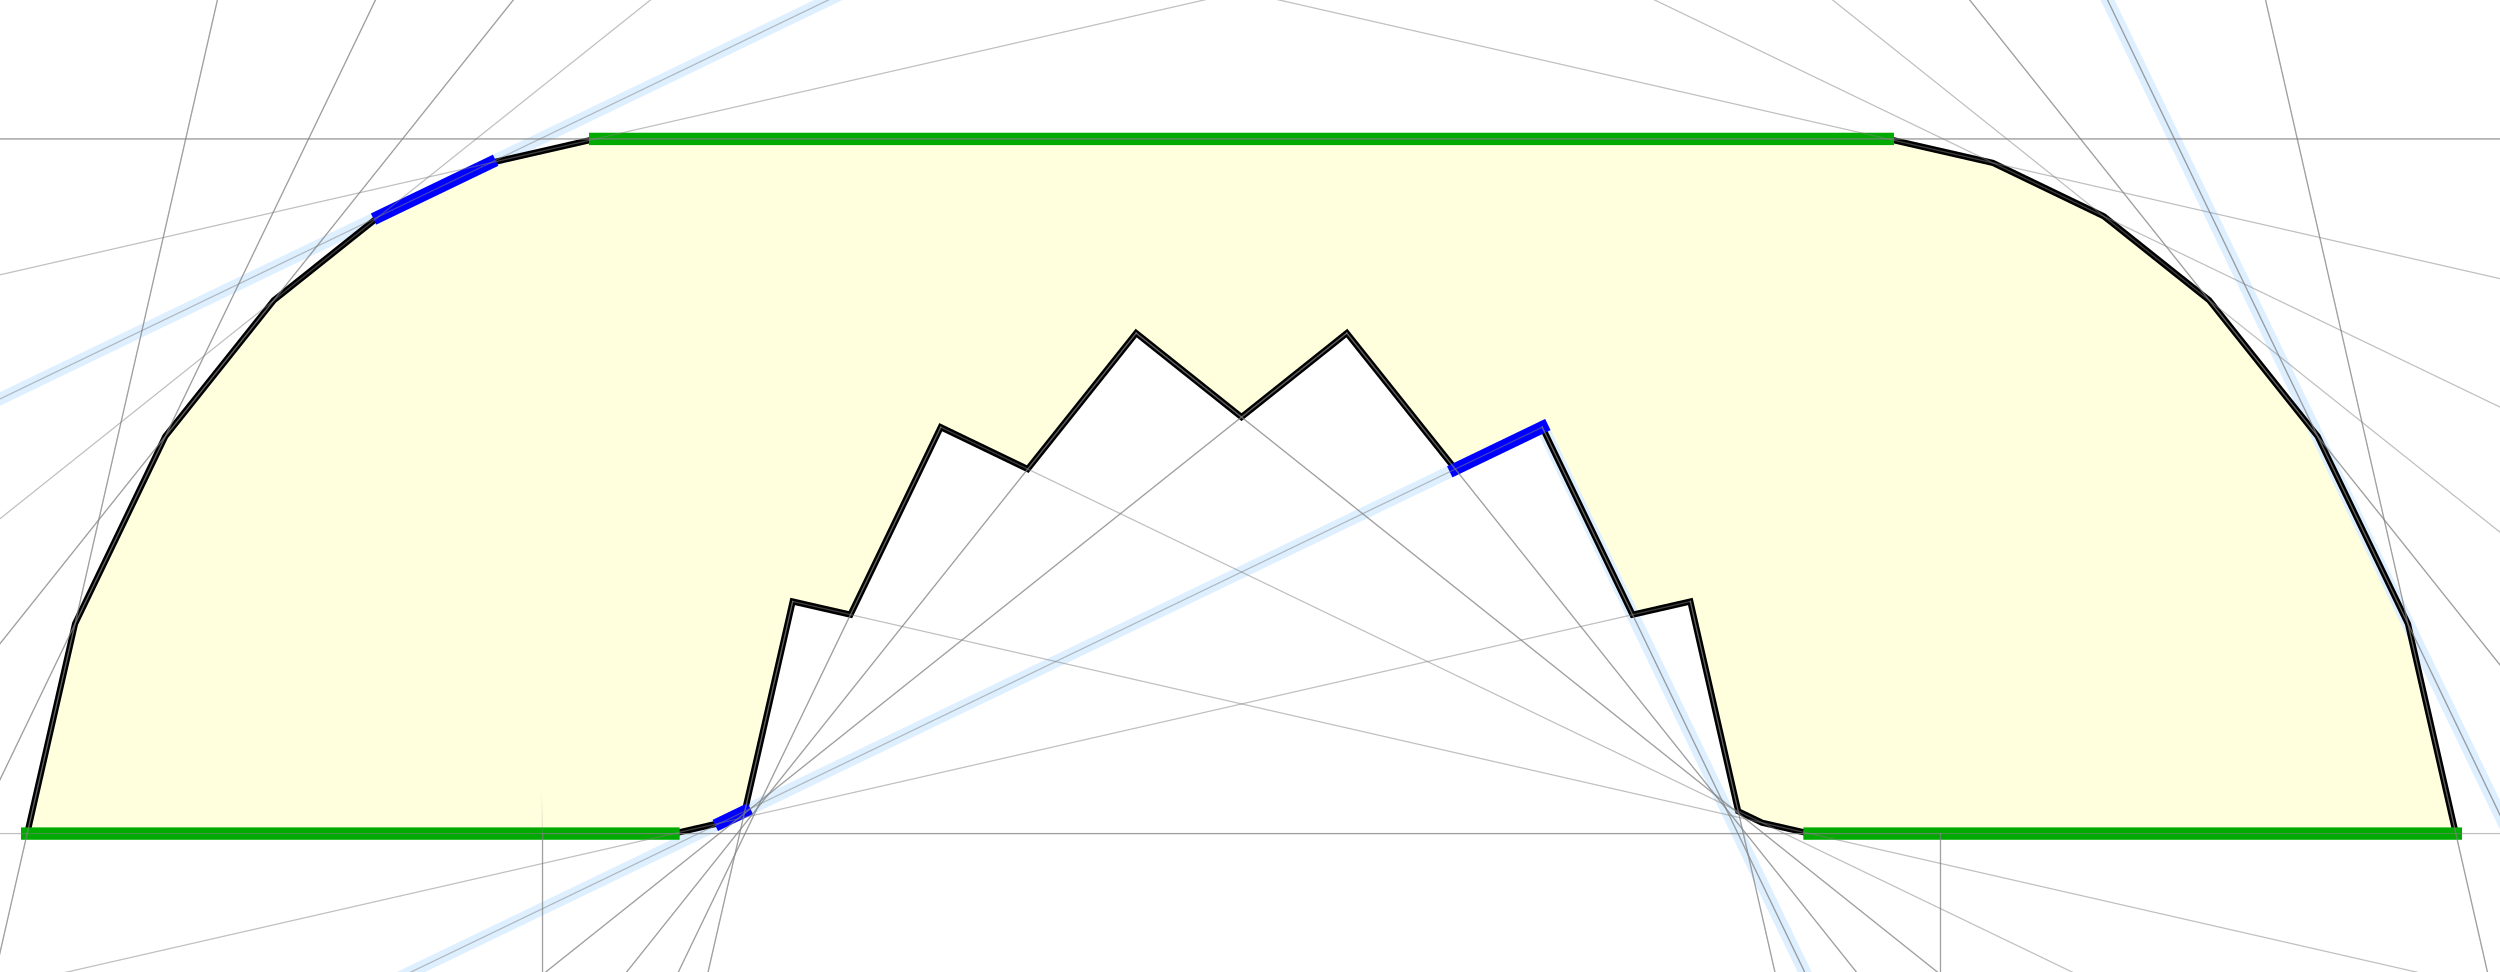
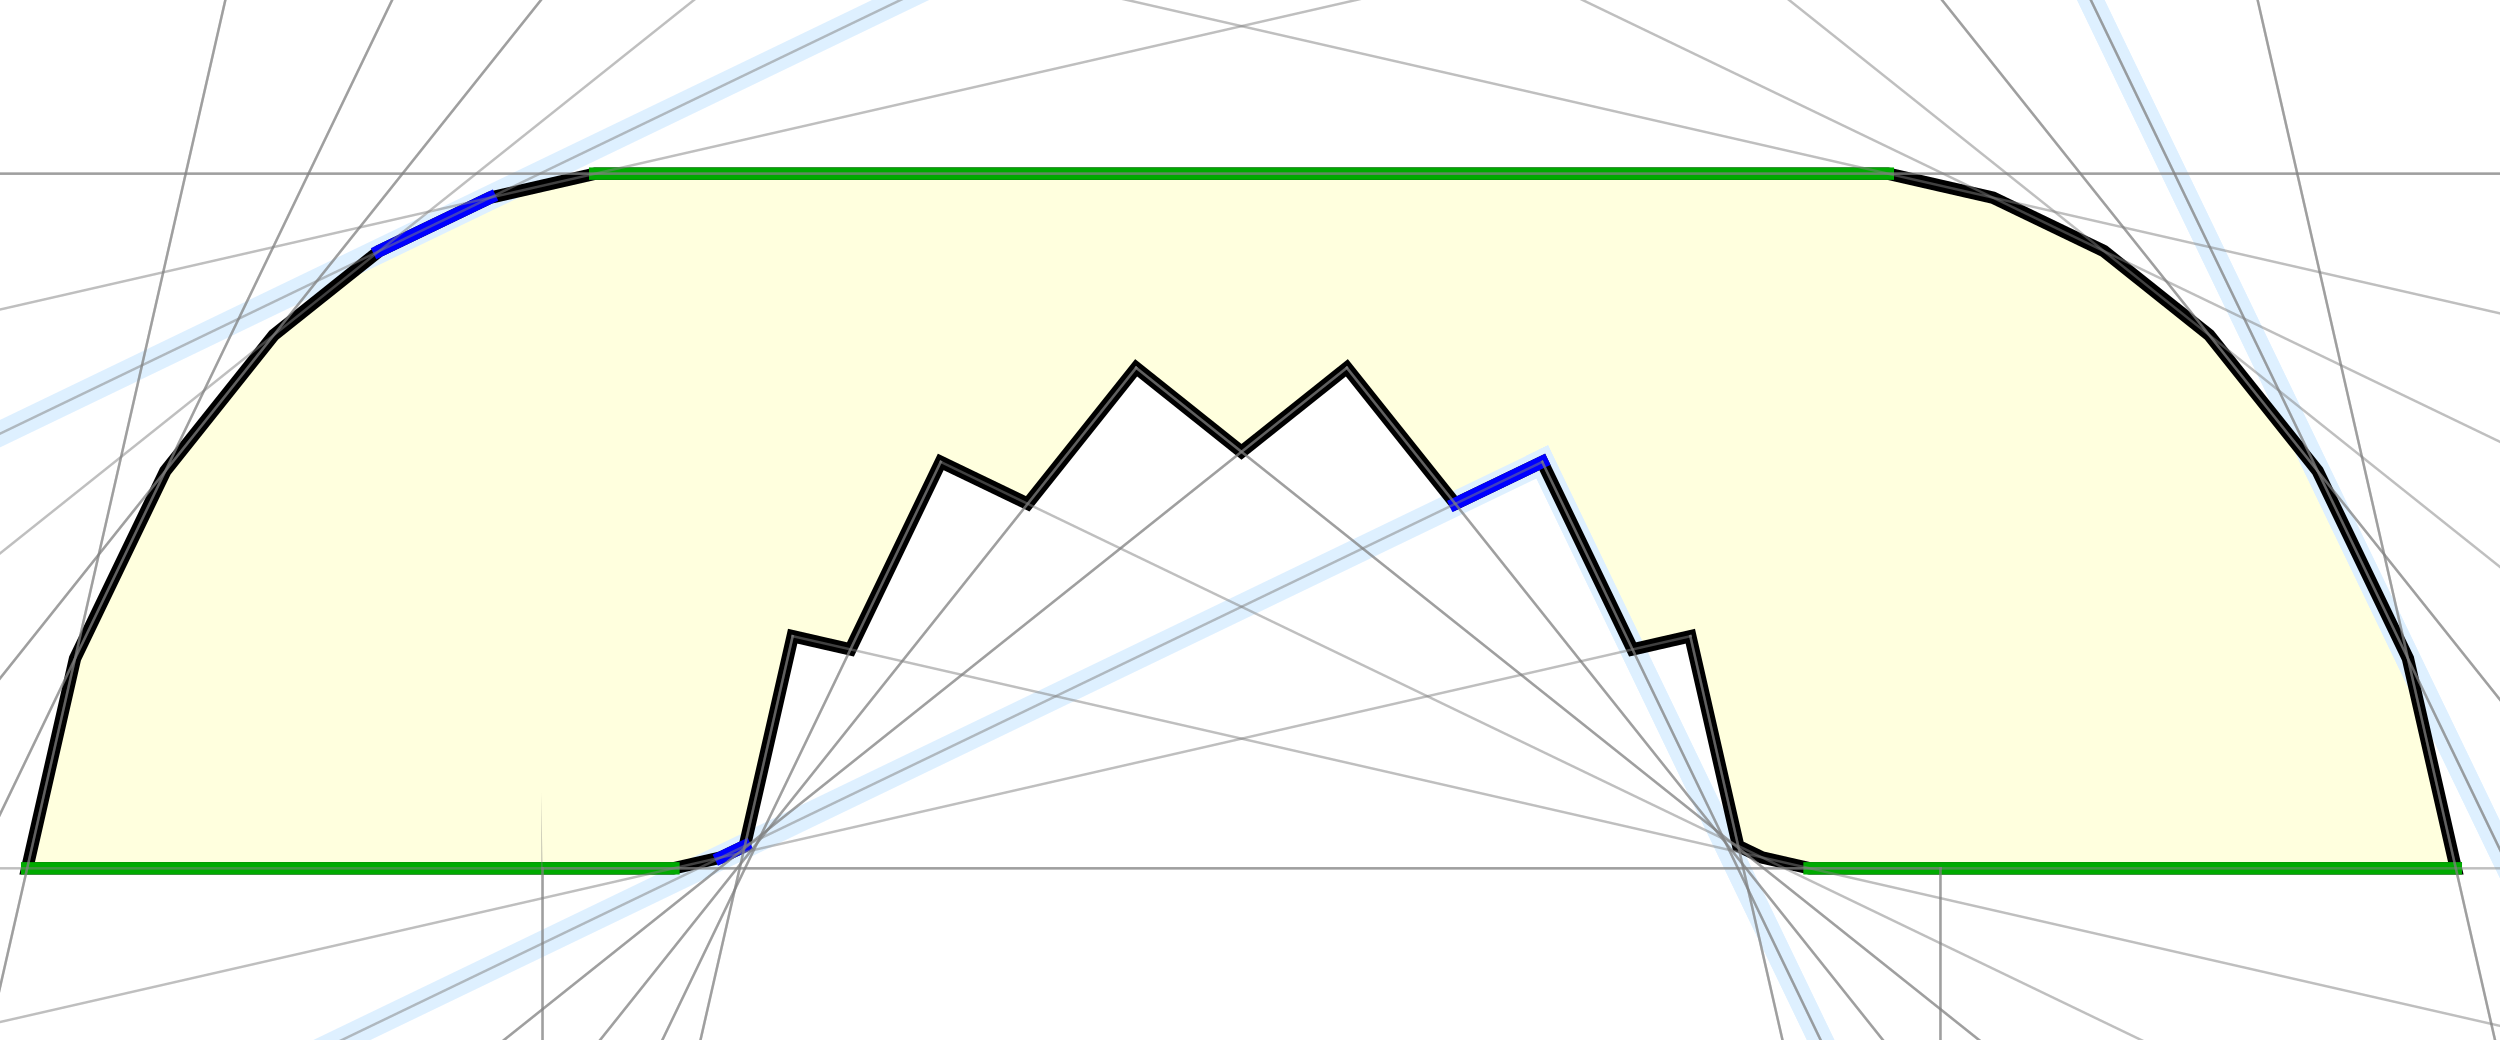
- <svg xmlns="http://www.w3.org/2000/svg" width="404pt" height="157pt" viewBox="0 0 404 157" version="1.1">
-   <g id="surface12">
-     <path style=" stroke:none;fill-rule:nonzero;fill:rgb(100%,100%,86.999%);fill-opacity:1;" d="M 396.863 134.707 L 389.125 100.809 L 374.535 70.512 L 357.012 48.535 L 339.984 34.961 L 322.07 26.332 L 305.066 22.449 L 96.184 22.449 L 79.184 26.332 L 61.266 34.961 L 44.242 48.535 L 26.715 70.512 L 12.125 100.809 L 4.391 134.707 L 108.832 134.707 L 116.492 132.957 L 120.355 131.098 L 128.094 97.199 L 137.43 99.332 L 152.023 69.035 L 166.078 75.805 L 183.602 53.828 L 200.625 67.402 L 217.648 53.828 L 235.176 75.805 L 249.23 69.035 L 263.82 99.332 L 273.16 97.199 L 280.895 131.098 L 284.758 132.957 L 292.418 134.707 Z M 396.863 134.707 " />
-     <path style="fill:none;stroke-width:2;stroke-linecap:square;stroke-linejoin:miter;stroke:rgb(86.999%,94%,100%);stroke-opacity:1;stroke-miterlimit:3.25;" d="M -155.324 263.859 L 249.23 69.035 " />
-     <path style="fill:none;stroke-width:2;stroke-linecap:square;stroke-linejoin:miter;stroke:rgb(86.999%,94%,100%);stroke-opacity:1;stroke-miterlimit:3.25;" d="M 367.371 314.359 L 249.23 69.035 " />
-     <path style=" stroke:none;fill-rule:nonzero;fill:rgb(86.999%,94%,100%);fill-opacity:1;" d="M 249.23 69.035 L 250.129 69.938 L 249.695 67.699 L 248.797 68.133 Z M 249.23 69.035 " />
-     <path style="fill:none;stroke-width:2;stroke-linecap:square;stroke-linejoin:miter;stroke:rgb(86.999%,94%,100%);stroke-opacity:1;stroke-miterlimit:3.25;" d="M 367.371 314.359 L 249.23 69.035 " />
-     <path style=" stroke:none;fill-rule:nonzero;fill:rgb(86.999%,94%,100%);fill-opacity:1;" d="M 249.23 69.035 L 250.129 69.938 L 249.695 67.699 L 248.797 68.133 Z M 249.23 69.035 " />
-     <path style="fill:none;stroke-width:2;stroke-linecap:square;stroke-linejoin:miter;stroke:rgb(86.999%,94%,100%);stroke-opacity:1;stroke-miterlimit:3.25;" d="M -204.031 162.719 L 301.664 -80.809 " />
-     <path style="fill:none;stroke-width:2;stroke-linecap:square;stroke-linejoin:miter;stroke:rgb(86.999%,94%,100%);stroke-opacity:1;stroke-miterlimit:3.25;" d="M 491.965 314.359 L 301.664 -80.809 " />
-     <path style="fill:none;stroke-width:2;stroke-linecap:square;stroke-linejoin:miter;stroke:rgb(86.999%,94%,100%);stroke-opacity:1;stroke-miterlimit:3.25;" d="M 491.965 314.359 L 301.664 -80.809 " />
-     <path style="fill:none;stroke-width:1;stroke-linecap:square;stroke-linejoin:miter;stroke:rgb(0%,0%,0%);stroke-opacity:1;stroke-miterlimit:3.25;" d="M 396.863 134.707 L 389.125 100.809 L 374.535 70.512 L 357.012 48.535 L 339.984 34.961 L 322.07 26.332 L 305.066 22.449 L 96.184 22.449 L 79.184 26.332 L 61.266 34.961 L 44.242 48.535 L 26.715 70.512 L 12.125 100.809 L 4.391 134.707 L 108.832 134.707 L 116.492 132.957 L 120.355 131.098 L 128.094 97.199 L 137.43 99.332 L 152.023 69.035 L 166.078 75.805 L 183.602 53.828 L 200.625 67.402 L 217.648 53.828 L 235.176 75.805 L 249.23 69.035 L 263.82 99.332 L 273.16 97.199 L 280.895 131.098 L 284.758 132.957 L 292.418 134.707 Z M 396.863 134.707 " />
-     <path style="fill:none;stroke-width:2;stroke-linecap:square;stroke-linejoin:miter;stroke:rgb(0%,66.667%,0%);stroke-opacity:1;stroke-miterlimit:3.25;" d="M 96.184 22.449 L 305.066 22.449 " />
-     <path style="fill:none;stroke-width:2;stroke-linecap:square;stroke-linejoin:miter;stroke:rgb(0%,66.667%,0%);stroke-opacity:1;stroke-miterlimit:3.25;" d="M 396.863 134.707 L 292.418 134.707 " />
-     <path style="fill:none;stroke-width:2;stroke-linecap:square;stroke-linejoin:miter;stroke:rgb(0%,66.667%,0%);stroke-opacity:1;stroke-miterlimit:3.25;" d="M 108.832 134.707 L 4.391 134.707 " />
-     <path style="fill:none;stroke-width:2;stroke-linecap:square;stroke-linejoin:miter;stroke:rgb(0%,0%,100%);stroke-opacity:1;stroke-miterlimit:3.25;" d="M 79.184 26.332 L 61.266 34.961 " />
-     <path style="fill:none;stroke-width:2;stroke-linecap:square;stroke-linejoin:miter;stroke:rgb(0%,0%,100%);stroke-opacity:1;stroke-miterlimit:3.25;" d="M 120.355 131.098 L 116.492 132.957 " />
-     <path style="fill:none;stroke-width:2;stroke-linecap:square;stroke-linejoin:miter;stroke:rgb(0%,0%,100%);stroke-opacity:1;stroke-miterlimit:3.25;" d="M 249.23 69.035 L 235.176 75.805 " />
-     <path style="fill:none;stroke-width:0.2;stroke-linecap:square;stroke-linejoin:miter;stroke:rgb(50.001%,50.001%,50.001%);stroke-opacity:0.5;stroke-miterlimit:3.25;" d="M -135.441 134.707 L 313.582 134.707 " />
-     <path style="fill:none;stroke-width:0.2;stroke-linecap:square;stroke-linejoin:miter;stroke:rgb(50.001%,50.001%,50.001%);stroke-opacity:0.5;stroke-miterlimit:3.25;" d="M 313.582 314.359 L 313.582 134.707 " />
-     <path style=" stroke:none;fill-rule:nonzero;fill:rgb(50.001%,50.001%,50.001%);fill-opacity:0.5;" d="M 313.582 134.707 L 313.68 134.805 L 313.68 134.605 L 313.582 134.605 Z M 313.582 134.707 " />
-     <path style="fill:none;stroke-width:0.2;stroke-linecap:square;stroke-linejoin:miter;stroke:rgb(50.001%,50.001%,50.001%);stroke-opacity:0.5;stroke-miterlimit:3.25;" d="M 313.582 314.359 L 313.582 134.707 " />
-     <path style=" stroke:none;fill-rule:nonzero;fill:rgb(50.001%,50.001%,50.001%);fill-opacity:0.5;" d="M 313.582 134.707 L 313.68 134.805 L 313.68 134.605 L 313.582 134.605 Z M 313.582 134.707 " />
-     <path style="fill:none;stroke-width:0.2;stroke-linecap:square;stroke-linejoin:miter;stroke:rgb(50.001%,50.001%,50.001%);stroke-opacity:0.5;stroke-miterlimit:3.25;" d="M -135.441 22.449 L 425.836 22.449 " />
-     <path style="fill:none;stroke-width:0.2;stroke-linecap:square;stroke-linejoin:miter;stroke:rgb(50.001%,50.001%,50.001%);stroke-opacity:0.5;stroke-miterlimit:3.25;" d="M -164.605 197.117 L 273.16 97.199 " />
-     <path style="fill:none;stroke-width:0.2;stroke-linecap:square;stroke-linejoin:miter;stroke:rgb(50.001%,50.001%,50.001%);stroke-opacity:0.5;stroke-miterlimit:3.25;" d="M 322.723 314.359 L 273.16 97.199 " />
-     <path style=" stroke:none;fill-rule:nonzero;fill:rgb(50.001%,50.001%,50.001%);fill-opacity:0.5;" d="M 273.16 97.199 L 273.258 97.297 L 273.234 97.078 L 273.137 97.102 Z M 273.16 97.199 " />
-     <path style="fill:none;stroke-width:0.2;stroke-linecap:square;stroke-linejoin:miter;stroke:rgb(50.001%,50.001%,50.001%);stroke-opacity:0.5;stroke-miterlimit:3.25;" d="M 322.723 314.359 L 273.16 97.199 " />
-     <path style=" stroke:none;fill-rule:nonzero;fill:rgb(50.001%,50.001%,50.001%);fill-opacity:0.5;" d="M 273.16 97.199 L 273.258 97.297 L 273.234 97.078 L 273.137 97.102 Z M 273.16 97.199 " />
-     <path style="fill:none;stroke-width:0.2;stroke-linecap:square;stroke-linejoin:miter;stroke:rgb(50.001%,50.001%,50.001%);stroke-opacity:0.5;stroke-miterlimit:3.25;" d="M -189.582 87.676 L 357.621 -37.219 " />
-     <path style="fill:none;stroke-width:0.2;stroke-linecap:square;stroke-linejoin:miter;stroke:rgb(50.001%,50.001%,50.001%);stroke-opacity:0.5;stroke-miterlimit:3.25;" d="M 437.867 314.359 L 357.621 -37.219 " />
-     <path style="fill:none;stroke-width:0.2;stroke-linecap:square;stroke-linejoin:miter;stroke:rgb(50.001%,50.001%,50.001%);stroke-opacity:0.5;stroke-miterlimit:3.25;" d="M 437.867 314.359 L 357.621 -37.219 " />
-     <path style="fill:none;stroke-width:0.2;stroke-linecap:square;stroke-linejoin:miter;stroke:rgb(50.001%,50.001%,50.001%);stroke-opacity:0.5;stroke-miterlimit:3.25;" d="M -155.324 263.859 L 249.23 69.035 " />
-     <path style="fill:none;stroke-width:0.2;stroke-linecap:square;stroke-linejoin:miter;stroke:rgb(50.001%,50.001%,50.001%);stroke-opacity:0.5;stroke-miterlimit:3.25;" d="M 367.371 314.359 L 249.23 69.035 " />
-     <path style=" stroke:none;fill-rule:nonzero;fill:rgb(50.001%,50.001%,50.001%);fill-opacity:0.5;" d="M 249.23 69.035 L 249.32 69.125 L 249.277 68.902 L 249.188 68.945 Z M 249.23 69.035 " />
-     <path style="fill:none;stroke-width:0.2;stroke-linecap:square;stroke-linejoin:miter;stroke:rgb(50.001%,50.001%,50.001%);stroke-opacity:0.5;stroke-miterlimit:3.25;" d="M 367.371 314.359 L 249.23 69.035 " />
-     <path style=" stroke:none;fill-rule:nonzero;fill:rgb(50.001%,50.001%,50.001%);fill-opacity:0.5;" d="M 249.23 69.035 L 249.32 69.125 L 249.277 68.902 L 249.188 68.945 Z M 249.23 69.035 " />
-     <path style="fill:none;stroke-width:0.2;stroke-linecap:square;stroke-linejoin:miter;stroke:rgb(50.001%,50.001%,50.001%);stroke-opacity:0.5;stroke-miterlimit:3.25;" d="M -204.031 162.719 L 301.664 -80.809 " />
-     <path style="fill:none;stroke-width:0.2;stroke-linecap:square;stroke-linejoin:miter;stroke:rgb(50.001%,50.001%,50.001%);stroke-opacity:0.5;stroke-miterlimit:3.25;" d="M 491.965 314.359 L 301.664 -80.809 " />
-     <path style="fill:none;stroke-width:0.2;stroke-linecap:square;stroke-linejoin:miter;stroke:rgb(50.001%,50.001%,50.001%);stroke-opacity:0.5;stroke-miterlimit:3.25;" d="M 491.965 314.359 L 301.664 -80.809 " />
-     <path style="fill:none;stroke-width:0.2;stroke-linecap:square;stroke-linejoin:miter;stroke:rgb(50.001%,50.001%,50.001%);stroke-opacity:0.5;stroke-miterlimit:3.25;" d="M -109.043 314.359 L 217.648 53.828 " />
-     <path style="fill:none;stroke-width:0.2;stroke-linecap:square;stroke-linejoin:miter;stroke:rgb(50.001%,50.001%,50.001%);stroke-opacity:0.5;stroke-miterlimit:3.25;" d="M -109.043 314.359 L 217.648 53.828 " />
-     <path style=" stroke:none;fill-rule:nonzero;fill:rgb(50.001%,50.001%,50.001%);fill-opacity:0.5;" d="M 217.648 53.828 L 217.586 53.766 L 217.664 53.688 L 217.727 53.766 Z M 217.648 53.828 " />
-     <path style="fill:none;stroke-width:0.2;stroke-linecap:square;stroke-linejoin:miter;stroke:rgb(50.001%,50.001%,50.001%);stroke-opacity:0.5;stroke-miterlimit:3.25;" d="M 425.414 314.359 L 217.648 53.828 " />
-     <path style="fill:none;stroke-width:0.2;stroke-linecap:square;stroke-linejoin:miter;stroke:rgb(50.001%,50.001%,50.001%);stroke-opacity:0.5;stroke-miterlimit:3.25;" d="M 425.414 314.359 L 217.648 53.828 " />
-     <path style="fill:none;stroke-width:0.2;stroke-linecap:square;stroke-linejoin:miter;stroke:rgb(50.001%,50.001%,50.001%);stroke-opacity:0.5;stroke-miterlimit:3.25;" d="M -203.398 246.023 L 235.426 -103.926 " />
-     <path style="fill:none;stroke-width:0.2;stroke-linecap:square;stroke-linejoin:miter;stroke:rgb(50.001%,50.001%,50.001%);stroke-opacity:0.5;stroke-miterlimit:3.25;" d="M 568.996 314.359 L 235.426 -103.926 " />
-     <path style="fill:none;stroke-width:0.2;stroke-linecap:square;stroke-linejoin:miter;stroke:rgb(50.001%,50.001%,50.001%);stroke-opacity:0.5;stroke-miterlimit:3.25;" d="M 568.996 314.359 L 235.426 -103.926 " />
-     <path style="fill:none;stroke-width:0.2;stroke-linecap:square;stroke-linejoin:miter;stroke:rgb(50.001%,50.001%,50.001%);stroke-opacity:0.5;stroke-miterlimit:3.25;" d="M -24.164 314.359 L 183.602 53.828 " />
-     <path style="fill:none;stroke-width:0.2;stroke-linecap:square;stroke-linejoin:miter;stroke:rgb(50.001%,50.001%,50.001%);stroke-opacity:0.5;stroke-miterlimit:3.25;" d="M -24.164 314.359 L 183.602 53.828 " />
-     <path style=" stroke:none;fill-rule:nonzero;fill:rgb(50.001%,50.001%,50.001%);fill-opacity:0.5;" d="M 183.602 53.828 L 183.523 53.75 L 183.586 53.688 L 183.664 53.75 Z M 183.602 53.828 " />
-     <path style="fill:none;stroke-width:0.2;stroke-linecap:square;stroke-linejoin:miter;stroke:rgb(50.001%,50.001%,50.001%);stroke-opacity:0.5;stroke-miterlimit:3.25;" d="M 510.297 314.359 L 183.602 53.828 " />
-     <path style="fill:none;stroke-width:0.2;stroke-linecap:square;stroke-linejoin:miter;stroke:rgb(50.001%,50.001%,50.001%);stroke-opacity:0.5;stroke-miterlimit:3.25;" d="M 510.297 314.359 L 183.602 53.828 " />
-     <path style="fill:none;stroke-width:0.2;stroke-linecap:square;stroke-linejoin:miter;stroke:rgb(50.001%,50.001%,50.001%);stroke-opacity:0.5;stroke-miterlimit:3.25;" d="M -167.746 314.359 L 165.828 -103.926 " />
-     <path style="fill:none;stroke-width:0.2;stroke-linecap:square;stroke-linejoin:miter;stroke:rgb(50.001%,50.001%,50.001%);stroke-opacity:0.5;stroke-miterlimit:3.25;" d="M -167.746 314.359 L 165.828 -103.926 " />
-     <path style="fill:none;stroke-width:0.2;stroke-linecap:square;stroke-linejoin:miter;stroke:rgb(50.001%,50.001%,50.001%);stroke-opacity:0.5;stroke-miterlimit:3.25;" d="M 165.828 -103.926 L 604.652 246.023 " />
-     <path style="fill:none;stroke-width:0.2;stroke-linecap:square;stroke-linejoin:miter;stroke:rgb(50.001%,50.001%,50.001%);stroke-opacity:0.5;stroke-miterlimit:3.25;" d="M 33.879 314.359 L 152.023 69.035 " />
-     <path style="fill:none;stroke-width:0.2;stroke-linecap:square;stroke-linejoin:miter;stroke:rgb(50.001%,50.001%,50.001%);stroke-opacity:0.5;stroke-miterlimit:3.25;" d="M 33.879 314.359 L 152.023 69.035 " />
-     <path style=" stroke:none;fill-rule:nonzero;fill:rgb(50.001%,50.001%,50.001%);fill-opacity:0.5;" d="M 152.023 69.035 L 151.93 68.945 L 151.977 68.902 L 152.066 68.945 Z M 152.023 69.035 " />
-     <path style="fill:none;stroke-width:0.2;stroke-linecap:square;stroke-linejoin:miter;stroke:rgb(50.001%,50.001%,50.001%);stroke-opacity:0.5;stroke-miterlimit:3.25;" d="M 152.023 69.035 L 556.574 263.859 " />
-     <path style="fill:none;stroke-width:0.2;stroke-linecap:square;stroke-linejoin:miter;stroke:rgb(50.001%,50.001%,50.001%);stroke-opacity:0.5;stroke-miterlimit:3.25;" d="M -90.715 314.359 L 99.59 -80.809 " />
-     <path style="fill:none;stroke-width:0.2;stroke-linecap:square;stroke-linejoin:miter;stroke:rgb(50.001%,50.001%,50.001%);stroke-opacity:0.5;stroke-miterlimit:3.25;" d="M -90.715 314.359 L 99.59 -80.809 " />
-     <path style="fill:none;stroke-width:0.2;stroke-linecap:square;stroke-linejoin:miter;stroke:rgb(50.001%,50.001%,50.001%);stroke-opacity:0.5;stroke-miterlimit:3.25;" d="M 99.59 -80.809 L 605.281 162.719 " />
-     <path style="fill:none;stroke-width:0.2;stroke-linecap:square;stroke-linejoin:miter;stroke:rgb(50.001%,50.001%,50.001%);stroke-opacity:0.5;stroke-miterlimit:3.25;" d="M 78.527 314.359 L 128.094 97.199 " />
-     <path style="fill:none;stroke-width:0.2;stroke-linecap:square;stroke-linejoin:miter;stroke:rgb(50.001%,50.001%,50.001%);stroke-opacity:0.5;stroke-miterlimit:3.25;" d="M 78.527 314.359 L 128.094 97.199 " />
-     <path style=" stroke:none;fill-rule:nonzero;fill:rgb(50.001%,50.001%,50.001%);fill-opacity:0.5;" d="M 128.094 97.199 L 127.996 97.102 L 128.016 97.078 L 128.113 97.102 Z M 128.094 97.199 " />
-     <path style="fill:none;stroke-width:0.2;stroke-linecap:square;stroke-linejoin:miter;stroke:rgb(50.001%,50.001%,50.001%);stroke-opacity:0.5;stroke-miterlimit:3.25;" d="M 128.094 97.199 L 565.855 197.117 " />
-     <path style="fill:none;stroke-width:0.2;stroke-linecap:square;stroke-linejoin:miter;stroke:rgb(50.001%,50.001%,50.001%);stroke-opacity:0.5;stroke-miterlimit:3.25;" d="M -36.613 314.359 L 43.629 -37.219 " />
-     <path style="fill:none;stroke-width:0.2;stroke-linecap:square;stroke-linejoin:miter;stroke:rgb(50.001%,50.001%,50.001%);stroke-opacity:0.5;stroke-miterlimit:3.25;" d="M -36.613 314.359 L 43.629 -37.219 " />
-     <path style="fill:none;stroke-width:0.2;stroke-linecap:square;stroke-linejoin:miter;stroke:rgb(50.001%,50.001%,50.001%);stroke-opacity:0.5;stroke-miterlimit:3.25;" d="M 43.629 -37.219 L 590.836 87.676 " />
-     <path style="fill:none;stroke-width:0.2;stroke-linecap:square;stroke-linejoin:miter;stroke:rgb(50.001%,50.001%,50.001%);stroke-opacity:0.5;stroke-miterlimit:3.25;" d="M 87.672 314.359 L 87.672 134.707 " />
-     <path style="fill:none;stroke-width:0.2;stroke-linecap:square;stroke-linejoin:miter;stroke:rgb(50.001%,50.001%,50.001%);stroke-opacity:0.5;stroke-miterlimit:3.25;" d="M 87.672 314.359 L 87.672 134.707 " />
-     <path style=" stroke:none;fill-rule:nonzero;fill:rgb(50.001%,50.001%,50.001%);fill-opacity:0.5;" d="M 87.672 134.707 L 87.57 134.605 L 87.57 128 L 87.672 134.605 Z M 87.672 134.707 " />
-     <path style="fill:none;stroke-width:0.2;stroke-linecap:square;stroke-linejoin:miter;stroke:rgb(50.001%,50.001%,50.001%);stroke-opacity:0.5;stroke-miterlimit:3.25;" d="M 87.672 134.707 L 536.691 134.707 " />
-     <path style="fill:none;stroke-width:0.2;stroke-linecap:square;stroke-linejoin:miter;stroke:rgb(50.001%,50.001%,50.001%);stroke-opacity:0.5;stroke-miterlimit:3.25;" d="M -24.586 22.449 L 536.691 22.449 " />
+ <svg xmlns="http://www.w3.org/2000/svg" width="202pt" height="84pt" viewBox="0 0 202 84" version="1.1">
+   <g id="surface405">
+     <path style=" stroke:none;fill-rule:nonzero;fill:rgb(100%,100%,86.999%);fill-opacity:1;" d="M 198.43 70.16 L 194.562 53.211 L 187.27 38.062 L 178.504 27.074 L 169.992 20.285 L 161.035 15.973 L 152.535 14.031 L 48.09 14.031 L 39.59 15.973 L 30.633 20.285 L 22.121 27.074 L 13.359 38.062 L 6.062 53.211 L 2.195 70.16 L 54.414 70.16 L 58.246 69.285 L 60.176 68.355 L 64.047 51.406 L 68.715 52.473 L 76.012 37.324 L 83.039 40.707 L 91.801 29.719 L 100.312 36.508 L 108.824 29.719 L 117.586 40.707 L 124.613 37.324 L 131.91 52.473 L 136.578 51.406 L 140.449 68.355 L 142.379 69.285 L 146.211 70.16 Z M 198.43 70.16 " />
+     <path style="fill:none;stroke-width:2;stroke-linecap:square;stroke-linejoin:miter;stroke:rgb(86.999%,94%,100%);stroke-opacity:1;stroke-miterlimit:3.25;" d="M -77.664 134.734 L 124.613 37.324 " />
+     <path style="fill:none;stroke-width:2;stroke-linecap:square;stroke-linejoin:miter;stroke:rgb(86.999%,94%,100%);stroke-opacity:1;stroke-miterlimit:3.25;" d="M 187.637 168.191 L 124.613 37.324 " />
+     <path style=" stroke:none;fill-rule:nonzero;fill:rgb(86.999%,94%,100%);fill-opacity:1;" d="M 124.613 37.324 L 125.516 38.227 L 125.082 35.988 L 124.18 36.422 Z M 124.613 37.324 " />
+     <path style="fill:none;stroke-width:2;stroke-linecap:square;stroke-linejoin:miter;stroke:rgb(86.999%,94%,100%);stroke-opacity:1;stroke-miterlimit:3.25;" d="M 187.637 168.191 L 124.613 37.324 " />
+     <path style=" stroke:none;fill-rule:nonzero;fill:rgb(86.999%,94%,100%);fill-opacity:1;" d="M 124.613 37.324 L 125.516 38.227 L 125.082 35.988 L 124.18 36.422 Z M 124.613 37.324 " />
+     <path style="fill:none;stroke-width:2;stroke-linecap:square;stroke-linejoin:miter;stroke:rgb(86.999%,94%,100%);stroke-opacity:1;stroke-miterlimit:3.25;" d="M -102.016 84.168 L 150.832 -37.598 " />
+     <path style="fill:none;stroke-width:2;stroke-linecap:square;stroke-linejoin:miter;stroke:rgb(86.999%,94%,100%);stroke-opacity:1;stroke-miterlimit:3.25;" d="M 249.934 168.191 L 150.832 -37.598 " />
+     <path style="fill:none;stroke-width:2;stroke-linecap:square;stroke-linejoin:miter;stroke:rgb(86.999%,94%,100%);stroke-opacity:1;stroke-miterlimit:3.25;" d="M 249.934 168.191 L 150.832 -37.598 " />
+     <path style="fill:none;stroke-width:1;stroke-linecap:square;stroke-linejoin:miter;stroke:rgb(0%,0%,0%);stroke-opacity:1;stroke-miterlimit:3.25;" d="M 198.43 70.16 L 194.562 53.211 L 187.27 38.062 L 178.504 27.074 L 169.992 20.285 L 161.035 15.973 L 152.535 14.031 L 48.09 14.031 L 39.59 15.973 L 30.633 20.285 L 22.121 27.074 L 13.359 38.062 L 6.062 53.211 L 2.195 70.16 L 54.414 70.16 L 58.246 69.285 L 60.176 68.355 L 64.047 51.406 L 68.715 52.473 L 76.012 37.324 L 83.039 40.707 L 91.801 29.719 L 100.312 36.508 L 108.824 29.719 L 117.586 40.707 L 124.613 37.324 L 131.91 52.473 L 136.578 51.406 L 140.449 68.355 L 142.379 69.285 L 146.211 70.16 Z M 198.43 70.16 " />
+     <path style="fill:none;stroke-width:1;stroke-linecap:square;stroke-linejoin:miter;stroke:rgb(0%,66.667%,0%);stroke-opacity:1;stroke-miterlimit:3.25;" d="M 48.09 14.031 L 152.535 14.031 " />
+     <path style="fill:none;stroke-width:1;stroke-linecap:square;stroke-linejoin:miter;stroke:rgb(0%,66.667%,0%);stroke-opacity:1;stroke-miterlimit:3.25;" d="M 198.43 70.16 L 146.211 70.16 " />
+     <path style="fill:none;stroke-width:1;stroke-linecap:square;stroke-linejoin:miter;stroke:rgb(0%,66.667%,0%);stroke-opacity:1;stroke-miterlimit:3.25;" d="M 54.414 70.16 L 2.195 70.16 " />
+     <path style="fill:none;stroke-width:1;stroke-linecap:square;stroke-linejoin:miter;stroke:rgb(0%,0%,100%);stroke-opacity:1;stroke-miterlimit:3.25;" d="M 39.59 15.973 L 30.633 20.285 " />
+     <path style="fill:none;stroke-width:1;stroke-linecap:square;stroke-linejoin:miter;stroke:rgb(0%,0%,100%);stroke-opacity:1;stroke-miterlimit:3.25;" d="M 60.176 68.355 L 58.246 69.285 " />
+     <path style="fill:none;stroke-width:1;stroke-linecap:square;stroke-linejoin:miter;stroke:rgb(0%,0%,100%);stroke-opacity:1;stroke-miterlimit:3.25;" d="M 124.613 37.324 L 117.586 40.707 " />
+     <path style="fill:none;stroke-width:0.2;stroke-linecap:square;stroke-linejoin:miter;stroke:rgb(50.001%,50.001%,50.001%);stroke-opacity:0.5;stroke-miterlimit:3.25;" d="M -67.719 70.16 L 156.789 70.16 " />
+     <path style="fill:none;stroke-width:0.2;stroke-linecap:square;stroke-linejoin:miter;stroke:rgb(50.001%,50.001%,50.001%);stroke-opacity:0.5;stroke-miterlimit:3.25;" d="M 156.789 168.191 L 156.789 70.16 " />
+     <path style=" stroke:none;fill-rule:nonzero;fill:rgb(50.001%,50.001%,50.001%);fill-opacity:0.5;" d="M 156.789 70.16 L 156.891 70.258 L 156.891 70.059 L 156.789 70.059 Z M 156.789 70.16 " />
+     <path style="fill:none;stroke-width:0.2;stroke-linecap:square;stroke-linejoin:miter;stroke:rgb(50.001%,50.001%,50.001%);stroke-opacity:0.5;stroke-miterlimit:3.25;" d="M 156.789 168.191 L 156.789 70.16 " />
+     <path style=" stroke:none;fill-rule:nonzero;fill:rgb(50.001%,50.001%,50.001%);fill-opacity:0.5;" d="M 156.789 70.16 L 156.891 70.258 L 156.891 70.059 L 156.789 70.059 Z M 156.789 70.16 " />
+     <path style="fill:none;stroke-width:0.2;stroke-linecap:square;stroke-linejoin:miter;stroke:rgb(50.001%,50.001%,50.001%);stroke-opacity:0.5;stroke-miterlimit:3.25;" d="M -67.719 14.031 L 212.918 14.031 " />
+     <path style="fill:none;stroke-width:0.2;stroke-linecap:square;stroke-linejoin:miter;stroke:rgb(50.001%,50.001%,50.001%);stroke-opacity:0.5;stroke-miterlimit:3.25;" d="M -82.301 101.363 L 136.578 51.406 " />
+     <path style="fill:none;stroke-width:0.2;stroke-linecap:square;stroke-linejoin:miter;stroke:rgb(50.001%,50.001%,50.001%);stroke-opacity:0.5;stroke-miterlimit:3.25;" d="M 163.234 168.191 L 136.578 51.406 " />
+     <path style=" stroke:none;fill-rule:nonzero;fill:rgb(50.001%,50.001%,50.001%);fill-opacity:0.5;" d="M 136.578 51.406 L 136.676 51.504 L 136.656 51.285 L 136.559 51.309 Z M 136.578 51.406 " />
+     <path style="fill:none;stroke-width:0.2;stroke-linecap:square;stroke-linejoin:miter;stroke:rgb(50.001%,50.001%,50.001%);stroke-opacity:0.5;stroke-miterlimit:3.25;" d="M 163.234 168.191 L 136.578 51.406 " />
+     <path style=" stroke:none;fill-rule:nonzero;fill:rgb(50.001%,50.001%,50.001%);fill-opacity:0.5;" d="M 136.578 51.406 L 136.676 51.504 L 136.656 51.285 L 136.559 51.309 Z M 136.578 51.406 " />
+     <path style="fill:none;stroke-width:0.2;stroke-linecap:square;stroke-linejoin:miter;stroke:rgb(50.001%,50.001%,50.001%);stroke-opacity:0.5;stroke-miterlimit:3.25;" d="M -94.793 46.645 L 178.809 -15.805 " />
+     <path style="fill:none;stroke-width:0.2;stroke-linecap:square;stroke-linejoin:miter;stroke:rgb(50.001%,50.001%,50.001%);stroke-opacity:0.5;stroke-miterlimit:3.25;" d="M 220.805 168.191 L 178.809 -15.805 " />
+     <path style="fill:none;stroke-width:0.2;stroke-linecap:square;stroke-linejoin:miter;stroke:rgb(50.001%,50.001%,50.001%);stroke-opacity:0.5;stroke-miterlimit:3.25;" d="M 220.805 168.191 L 178.809 -15.805 " />
+     <path style="fill:none;stroke-width:0.2;stroke-linecap:square;stroke-linejoin:miter;stroke:rgb(50.001%,50.001%,50.001%);stroke-opacity:0.5;stroke-miterlimit:3.25;" d="M -77.664 134.734 L 124.613 37.324 " />
+     <path style="fill:none;stroke-width:0.2;stroke-linecap:square;stroke-linejoin:miter;stroke:rgb(50.001%,50.001%,50.001%);stroke-opacity:0.5;stroke-miterlimit:3.25;" d="M 187.637 168.191 L 124.613 37.324 " />
+     <path style=" stroke:none;fill-rule:nonzero;fill:rgb(50.001%,50.001%,50.001%);fill-opacity:0.5;" d="M 124.613 37.324 L 124.703 37.414 L 124.66 37.191 L 124.57 37.234 Z M 124.613 37.324 " />
+     <path style="fill:none;stroke-width:0.2;stroke-linecap:square;stroke-linejoin:miter;stroke:rgb(50.001%,50.001%,50.001%);stroke-opacity:0.5;stroke-miterlimit:3.25;" d="M 187.637 168.191 L 124.613 37.324 " />
+     <path style=" stroke:none;fill-rule:nonzero;fill:rgb(50.001%,50.001%,50.001%);fill-opacity:0.5;" d="M 124.613 37.324 L 124.703 37.414 L 124.66 37.191 L 124.57 37.234 Z M 124.613 37.324 " />
+     <path style="fill:none;stroke-width:0.2;stroke-linecap:square;stroke-linejoin:miter;stroke:rgb(50.001%,50.001%,50.001%);stroke-opacity:0.5;stroke-miterlimit:3.25;" d="M -102.016 84.168 L 150.832 -37.598 " />
+     <path style="fill:none;stroke-width:0.2;stroke-linecap:square;stroke-linejoin:miter;stroke:rgb(50.001%,50.001%,50.001%);stroke-opacity:0.5;stroke-miterlimit:3.25;" d="M 249.934 168.191 L 150.832 -37.598 " />
+     <path style="fill:none;stroke-width:0.2;stroke-linecap:square;stroke-linejoin:miter;stroke:rgb(50.001%,50.001%,50.001%);stroke-opacity:0.5;stroke-miterlimit:3.25;" d="M 249.934 168.191 L 150.832 -37.598 " />
+     <path style="fill:none;stroke-width:0.2;stroke-linecap:square;stroke-linejoin:miter;stroke:rgb(50.001%,50.001%,50.001%);stroke-opacity:0.5;stroke-miterlimit:3.25;" d="M -64.812 168.191 L 108.824 29.719 " />
+     <path style="fill:none;stroke-width:0.2;stroke-linecap:square;stroke-linejoin:miter;stroke:rgb(50.001%,50.001%,50.001%);stroke-opacity:0.5;stroke-miterlimit:3.25;" d="M -64.812 168.191 L 108.824 29.719 " />
+     <path style=" stroke:none;fill-rule:nonzero;fill:rgb(50.001%,50.001%,50.001%);fill-opacity:0.5;" d="M 108.824 29.719 L 108.762 29.656 L 108.84 29.578 L 108.902 29.656 Z M 108.824 29.719 " />
+     <path style="fill:none;stroke-width:0.2;stroke-linecap:square;stroke-linejoin:miter;stroke:rgb(50.001%,50.001%,50.001%);stroke-opacity:0.5;stroke-miterlimit:3.25;" d="M 219.254 168.191 L 108.824 29.719 " />
+     <path style="fill:none;stroke-width:0.2;stroke-linecap:square;stroke-linejoin:miter;stroke:rgb(50.001%,50.001%,50.001%);stroke-opacity:0.5;stroke-miterlimit:3.25;" d="M 219.254 168.191 L 108.824 29.719 " />
+     <path style="fill:none;stroke-width:0.2;stroke-linecap:square;stroke-linejoin:miter;stroke:rgb(50.001%,50.001%,50.001%);stroke-opacity:0.5;stroke-miterlimit:3.25;" d="M -101.699 125.816 L 117.711 -49.156 " />
+     <path style="fill:none;stroke-width:0.2;stroke-linecap:square;stroke-linejoin:miter;stroke:rgb(50.001%,50.001%,50.001%);stroke-opacity:0.5;stroke-miterlimit:3.25;" d="M 291.043 168.191 L 117.711 -49.156 " />
+     <path style="fill:none;stroke-width:0.2;stroke-linecap:square;stroke-linejoin:miter;stroke:rgb(50.001%,50.001%,50.001%);stroke-opacity:0.5;stroke-miterlimit:3.25;" d="M 291.043 168.191 L 117.711 -49.156 " />
+     <path style="fill:none;stroke-width:0.2;stroke-linecap:square;stroke-linejoin:miter;stroke:rgb(50.001%,50.001%,50.001%);stroke-opacity:0.5;stroke-miterlimit:3.25;" d="M -18.625 168.191 L 91.801 29.719 " />
+     <path style="fill:none;stroke-width:0.2;stroke-linecap:square;stroke-linejoin:miter;stroke:rgb(50.001%,50.001%,50.001%);stroke-opacity:0.5;stroke-miterlimit:3.25;" d="M -18.625 168.191 L 91.801 29.719 " />
+     <path style=" stroke:none;fill-rule:nonzero;fill:rgb(50.001%,50.001%,50.001%);fill-opacity:0.5;" d="M 91.801 29.719 L 91.723 29.641 L 91.785 29.578 L 91.863 29.641 Z M 91.801 29.719 " />
+     <path style="fill:none;stroke-width:0.2;stroke-linecap:square;stroke-linejoin:miter;stroke:rgb(50.001%,50.001%,50.001%);stroke-opacity:0.5;stroke-miterlimit:3.25;" d="M 265.438 168.191 L 91.801 29.719 " />
+     <path style="fill:none;stroke-width:0.2;stroke-linecap:square;stroke-linejoin:miter;stroke:rgb(50.001%,50.001%,50.001%);stroke-opacity:0.5;stroke-miterlimit:3.25;" d="M 265.438 168.191 L 91.801 29.719 " />
+     <path style="fill:none;stroke-width:0.2;stroke-linecap:square;stroke-linejoin:miter;stroke:rgb(50.001%,50.001%,50.001%);stroke-opacity:0.5;stroke-miterlimit:3.25;" d="M -90.418 168.191 L 82.914 -49.156 " />
+     <path style="fill:none;stroke-width:0.2;stroke-linecap:square;stroke-linejoin:miter;stroke:rgb(50.001%,50.001%,50.001%);stroke-opacity:0.5;stroke-miterlimit:3.25;" d="M -90.418 168.191 L 82.914 -49.156 " />
+     <path style="fill:none;stroke-width:0.2;stroke-linecap:square;stroke-linejoin:miter;stroke:rgb(50.001%,50.001%,50.001%);stroke-opacity:0.5;stroke-miterlimit:3.25;" d="M 82.914 -49.156 L 302.324 125.816 " />
+     <path style="fill:none;stroke-width:0.2;stroke-linecap:square;stroke-linejoin:miter;stroke:rgb(50.001%,50.001%,50.001%);stroke-opacity:0.5;stroke-miterlimit:3.25;" d="M 12.988 168.191 L 76.012 37.324 " />
+     <path style="fill:none;stroke-width:0.2;stroke-linecap:square;stroke-linejoin:miter;stroke:rgb(50.001%,50.001%,50.001%);stroke-opacity:0.5;stroke-miterlimit:3.25;" d="M 12.988 168.191 L 76.012 37.324 " />
+     <path style=" stroke:none;fill-rule:nonzero;fill:rgb(50.001%,50.001%,50.001%);fill-opacity:0.5;" d="M 76.012 37.324 L 75.922 37.234 L 75.965 37.191 L 76.055 37.234 Z M 76.012 37.324 " />
+     <path style="fill:none;stroke-width:0.2;stroke-linecap:square;stroke-linejoin:miter;stroke:rgb(50.001%,50.001%,50.001%);stroke-opacity:0.5;stroke-miterlimit:3.25;" d="M 76.012 37.324 L 278.289 134.734 " />
+     <path style="fill:none;stroke-width:0.2;stroke-linecap:square;stroke-linejoin:miter;stroke:rgb(50.001%,50.001%,50.001%);stroke-opacity:0.5;stroke-miterlimit:3.25;" d="M -49.309 168.191 L 49.793 -37.598 " />
+     <path style="fill:none;stroke-width:0.2;stroke-linecap:square;stroke-linejoin:miter;stroke:rgb(50.001%,50.001%,50.001%);stroke-opacity:0.5;stroke-miterlimit:3.25;" d="M -49.309 168.191 L 49.793 -37.598 " />
+     <path style="fill:none;stroke-width:0.2;stroke-linecap:square;stroke-linejoin:miter;stroke:rgb(50.001%,50.001%,50.001%);stroke-opacity:0.5;stroke-miterlimit:3.25;" d="M 49.793 -37.598 L 302.641 84.168 " />
+     <path style="fill:none;stroke-width:0.2;stroke-linecap:square;stroke-linejoin:miter;stroke:rgb(50.001%,50.001%,50.001%);stroke-opacity:0.5;stroke-miterlimit:3.25;" d="M 37.391 168.191 L 64.047 51.406 " />
+     <path style="fill:none;stroke-width:0.2;stroke-linecap:square;stroke-linejoin:miter;stroke:rgb(50.001%,50.001%,50.001%);stroke-opacity:0.5;stroke-miterlimit:3.25;" d="M 37.391 168.191 L 64.047 51.406 " />
+     <path style=" stroke:none;fill-rule:nonzero;fill:rgb(50.001%,50.001%,50.001%);fill-opacity:0.5;" d="M 64.047 51.406 L 63.949 51.309 L 63.973 51.285 L 64.066 51.309 Z M 64.047 51.406 " />
+     <path style="fill:none;stroke-width:0.2;stroke-linecap:square;stroke-linejoin:miter;stroke:rgb(50.001%,50.001%,50.001%);stroke-opacity:0.5;stroke-miterlimit:3.25;" d="M 64.047 51.406 L 282.93 101.363 " />
+     <path style="fill:none;stroke-width:0.2;stroke-linecap:square;stroke-linejoin:miter;stroke:rgb(50.001%,50.001%,50.001%);stroke-opacity:0.5;stroke-miterlimit:3.25;" d="M -20.18 168.191 L 21.816 -15.805 " />
+     <path style="fill:none;stroke-width:0.2;stroke-linecap:square;stroke-linejoin:miter;stroke:rgb(50.001%,50.001%,50.001%);stroke-opacity:0.5;stroke-miterlimit:3.25;" d="M -20.18 168.191 L 21.816 -15.805 " />
+     <path style="fill:none;stroke-width:0.2;stroke-linecap:square;stroke-linejoin:miter;stroke:rgb(50.001%,50.001%,50.001%);stroke-opacity:0.5;stroke-miterlimit:3.25;" d="M 21.816 -15.805 L 295.418 46.645 " />
+     <path style="fill:none;stroke-width:0.2;stroke-linecap:square;stroke-linejoin:miter;stroke:rgb(50.001%,50.001%,50.001%);stroke-opacity:0.5;stroke-miterlimit:3.25;" d="M 43.836 168.191 L 43.836 70.16 " />
+     <path style="fill:none;stroke-width:0.2;stroke-linecap:square;stroke-linejoin:miter;stroke:rgb(50.001%,50.001%,50.001%);stroke-opacity:0.5;stroke-miterlimit:3.25;" d="M 43.836 168.191 L 43.836 70.16 " />
+     <path style=" stroke:none;fill-rule:nonzero;fill:rgb(50.001%,50.001%,50.001%);fill-opacity:0.5;" d="M 43.836 70.16 L 43.734 70.059 L 43.734 64 L 43.836 70.059 Z M 43.836 70.16 " />
+     <path style="fill:none;stroke-width:0.2;stroke-linecap:square;stroke-linejoin:miter;stroke:rgb(50.001%,50.001%,50.001%);stroke-opacity:0.5;stroke-miterlimit:3.25;" d="M 43.836 70.16 L 268.348 70.16 " />
+     <path style="fill:none;stroke-width:0.2;stroke-linecap:square;stroke-linejoin:miter;stroke:rgb(50.001%,50.001%,50.001%);stroke-opacity:0.5;stroke-miterlimit:3.25;" d="M -12.293 14.031 L 268.348 14.031 " />
  </g>
</svg>
